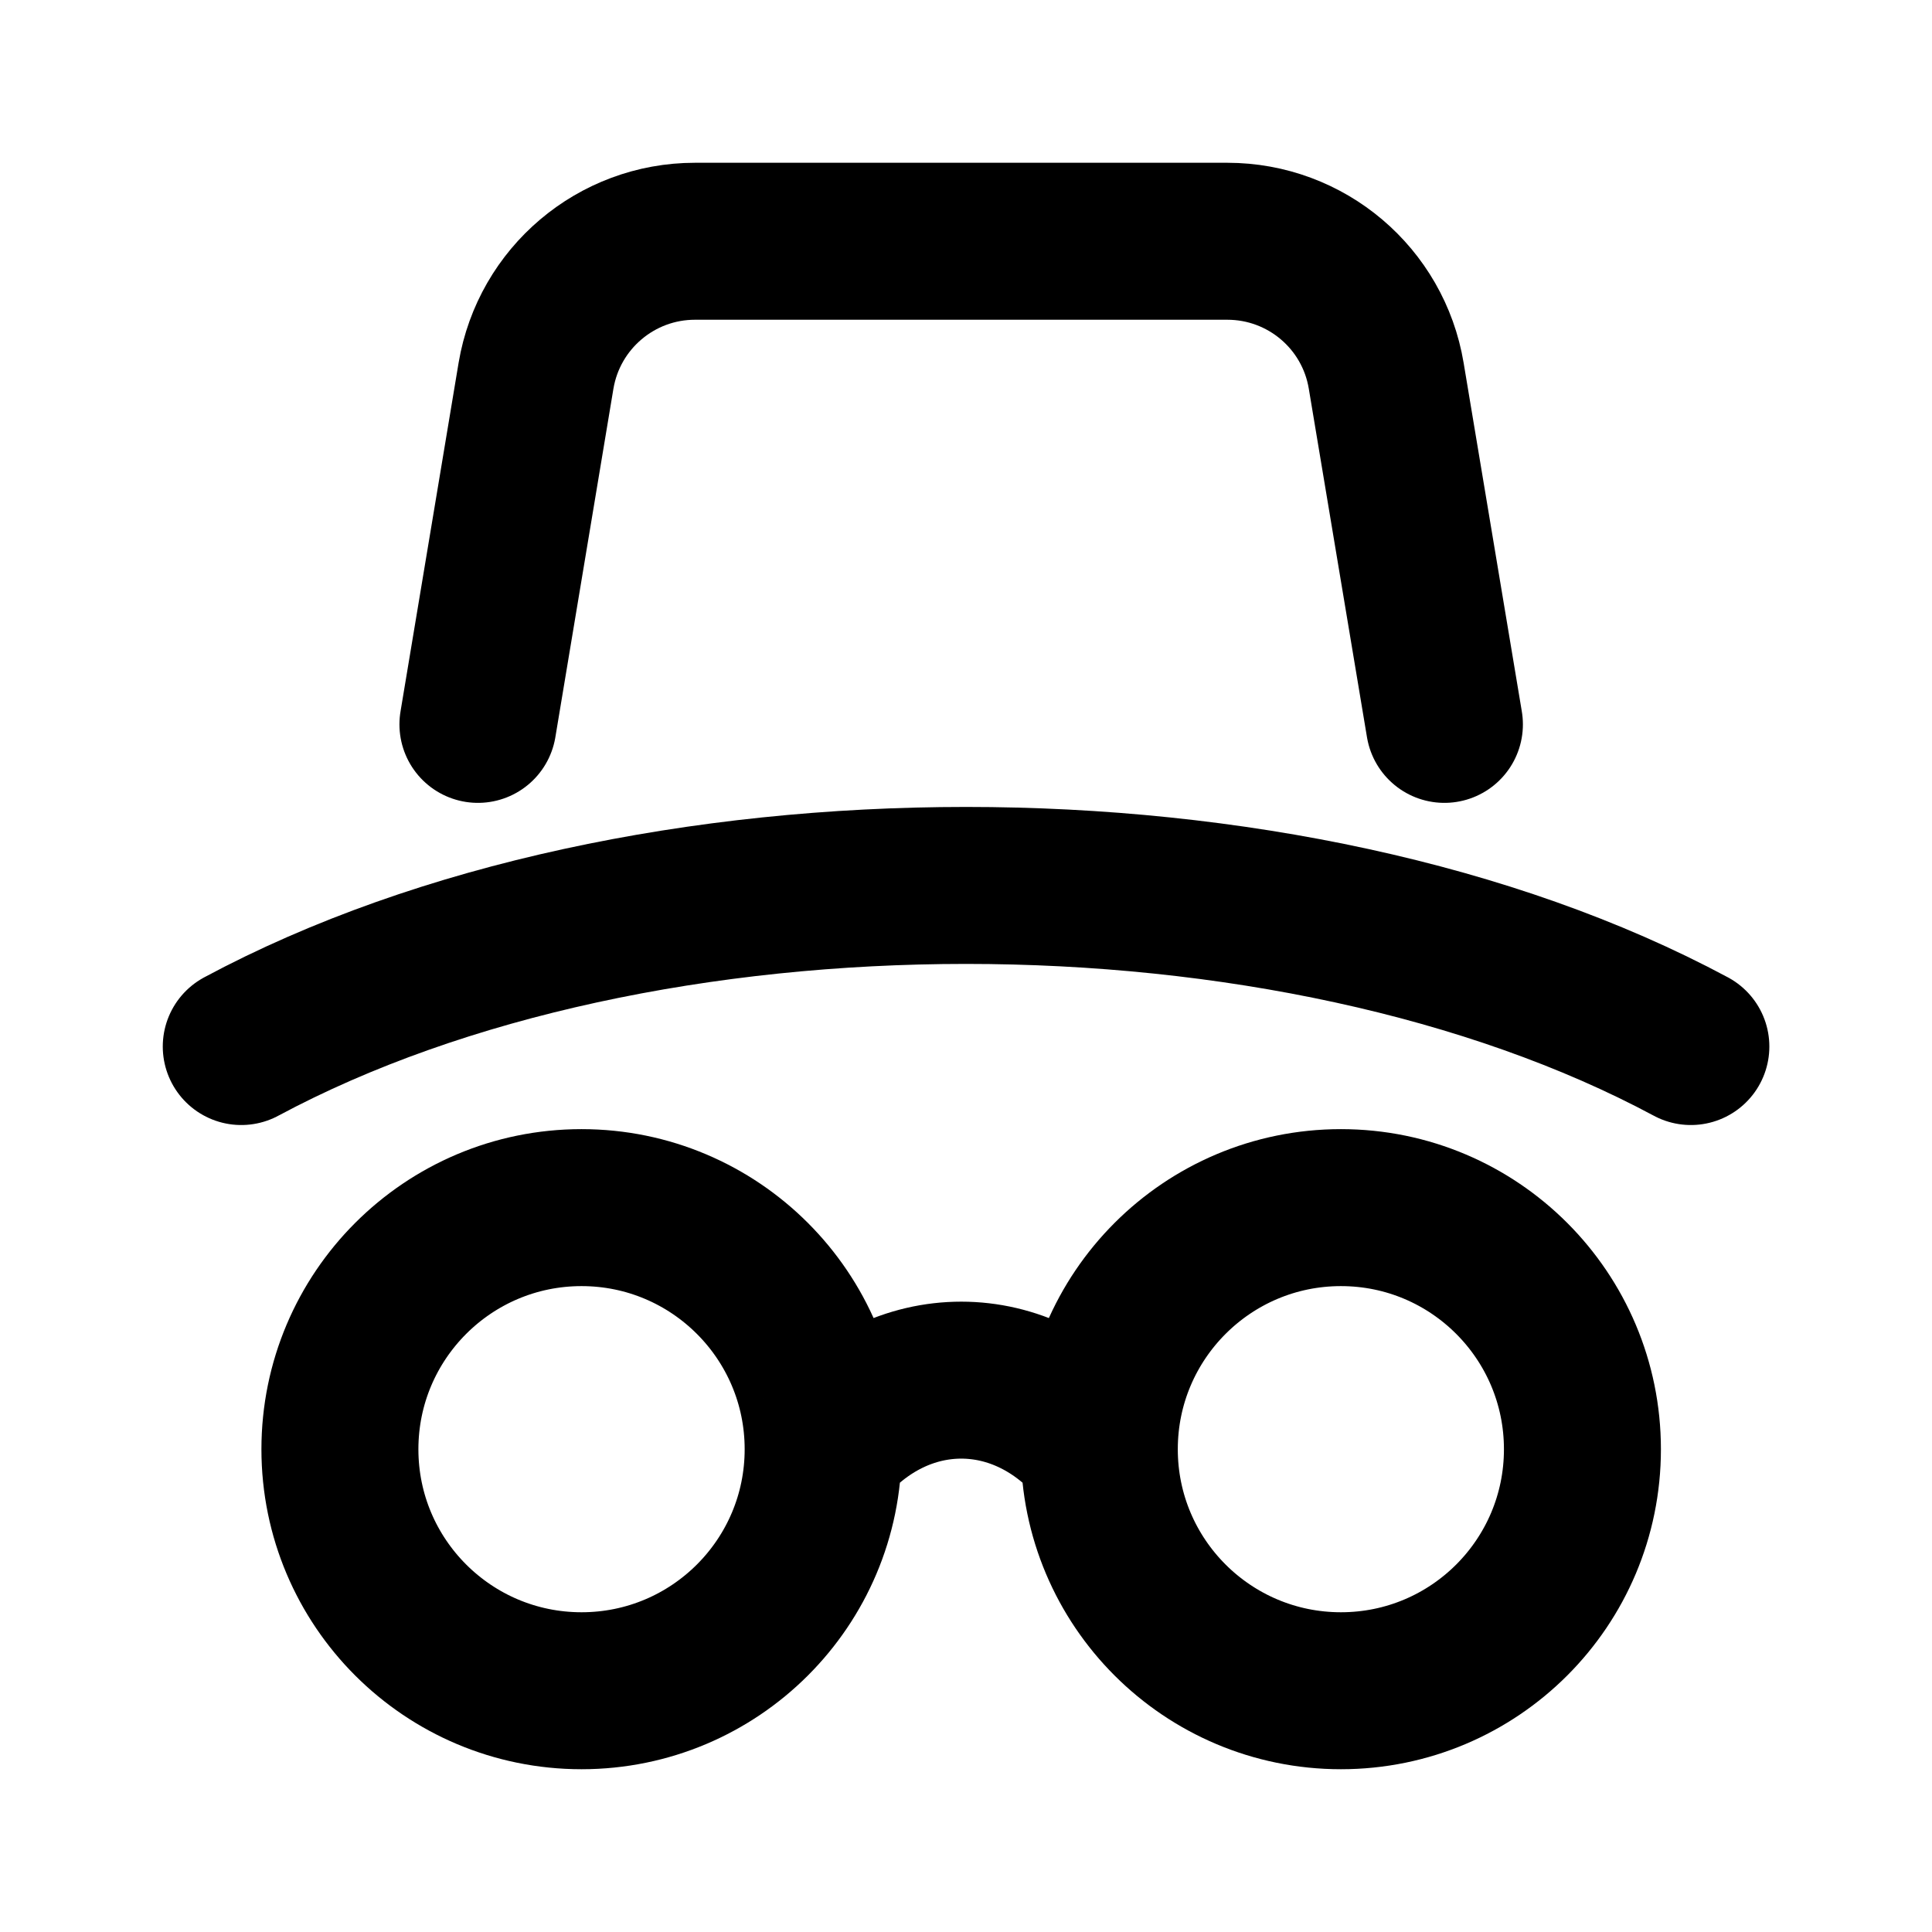
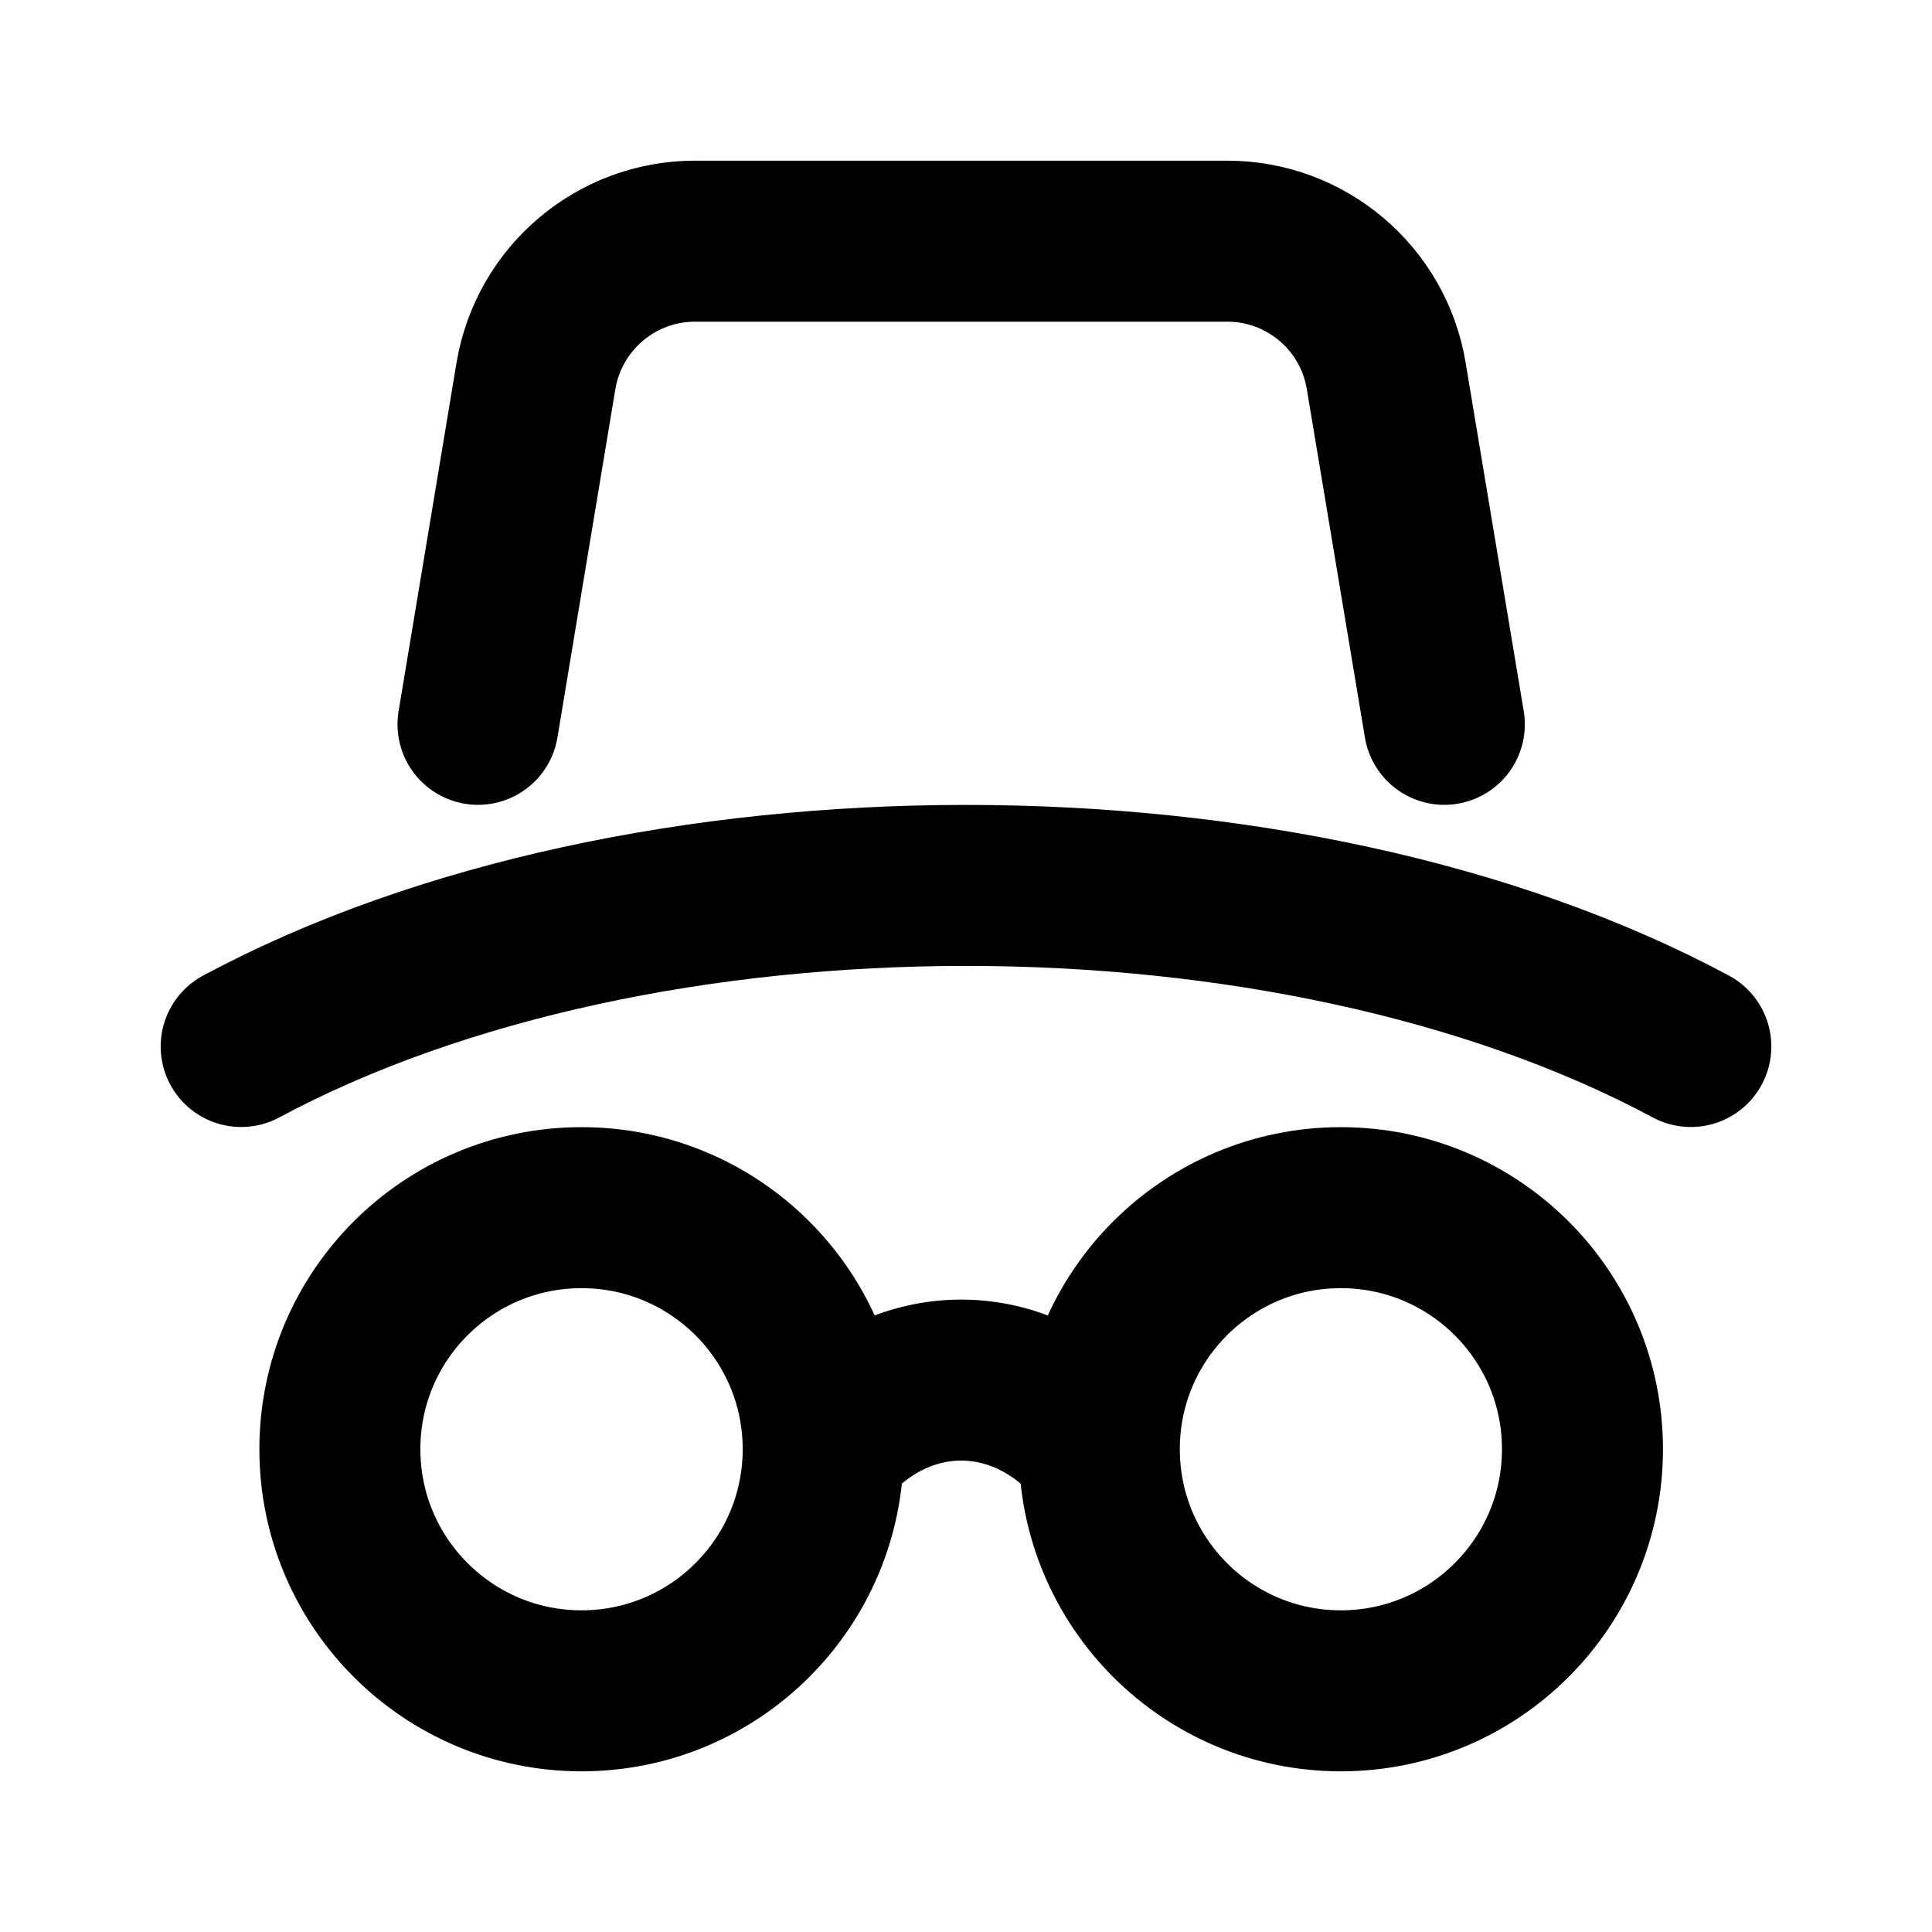
- <svg xmlns="http://www.w3.org/2000/svg" width="16" height="16" viewBox="0 0 16 16" fill="none">
-   <path d="M3.958 5.999L4.439 3.112C4.547 2.469 5.104 1.998 5.755 1.998H10.164C10.817 1.998 11.373 2.469 11.48 3.112L11.962 5.999M6.817 12.002C6.817 13.107 5.921 14.002 4.816 14.002C3.711 14.002 2.815 13.107 2.815 12.002C2.815 10.897 3.711 10.001 4.816 10.001C5.921 10.001 6.817 10.897 6.817 12.002ZM6.817 12.002C7.449 11.239 8.472 11.239 9.104 12.002M9.104 12.002C9.104 13.107 10 14.002 11.105 14.002C12.21 14.002 13.105 13.107 13.105 12.002C13.105 10.897 12.21 10.001 11.105 10.001C10 10.001 9.104 10.897 9.104 12.002ZM1.998 8.667C5.313 6.888 10.687 6.888 14.003 8.667" stroke="black" stroke-width="1.3" stroke-linecap="round" stroke-linejoin="round" />
+ <svg xmlns="http://www.w3.org/2000/svg" width="12" height="12" viewBox="0 0 12 12" fill="none">
+   <path d="M2.969 4.499L3.329 2.334C3.41 1.852 3.828 1.498 4.316 1.498H7.623C8.112 1.498 8.53 1.852 8.61 2.334L8.971 4.499M5.113 9.001C5.113 9.83 4.441 10.502 3.612 10.502C2.783 10.502 2.111 9.83 2.111 9.001C2.111 8.172 2.783 7.501 3.612 7.501C4.441 7.501 5.113 8.172 5.113 9.001ZM5.113 9.001C5.586 8.429 6.354 8.429 6.828 9.001M6.828 9.001C6.828 9.83 7.5 10.502 8.328 10.502C9.157 10.502 9.829 9.83 9.829 9.001C9.829 8.172 9.157 7.501 8.328 7.501C7.5 7.501 6.828 8.172 6.828 9.001ZM1.498 6.5C3.985 5.166 8.015 5.166 10.502 6.5" stroke="black" stroke-linecap="round" stroke-linejoin="round" />
</svg>
